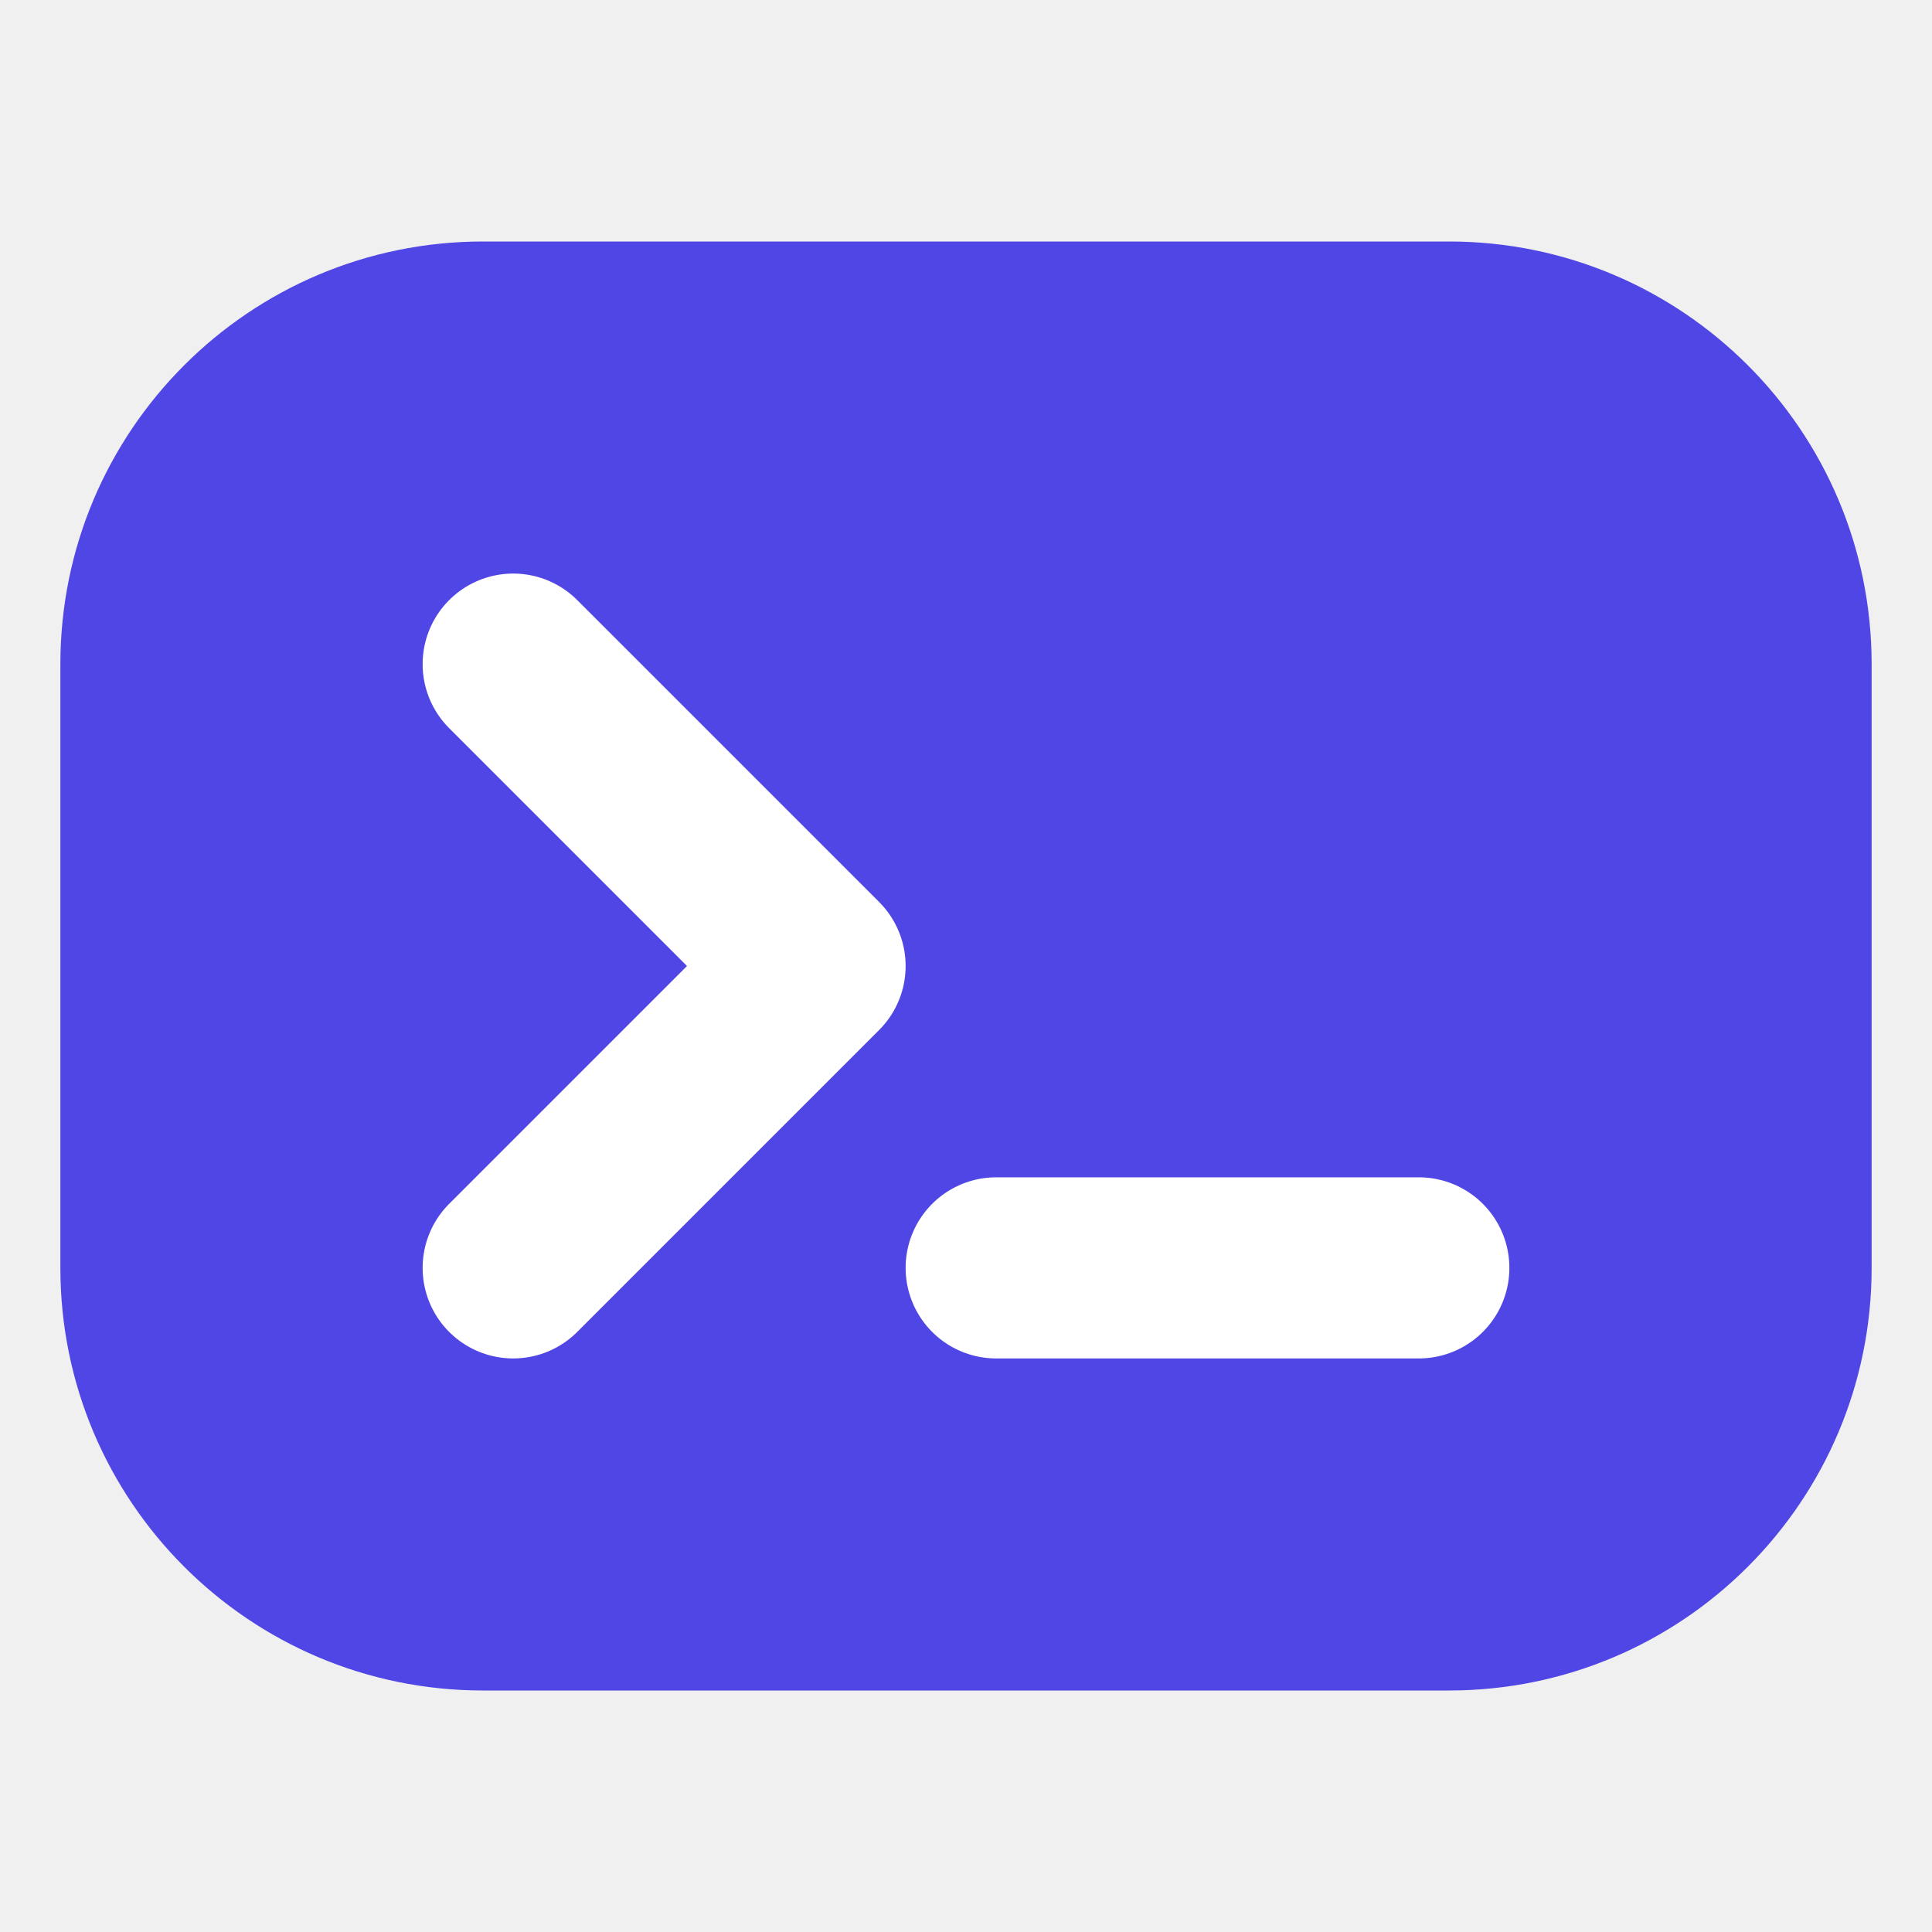
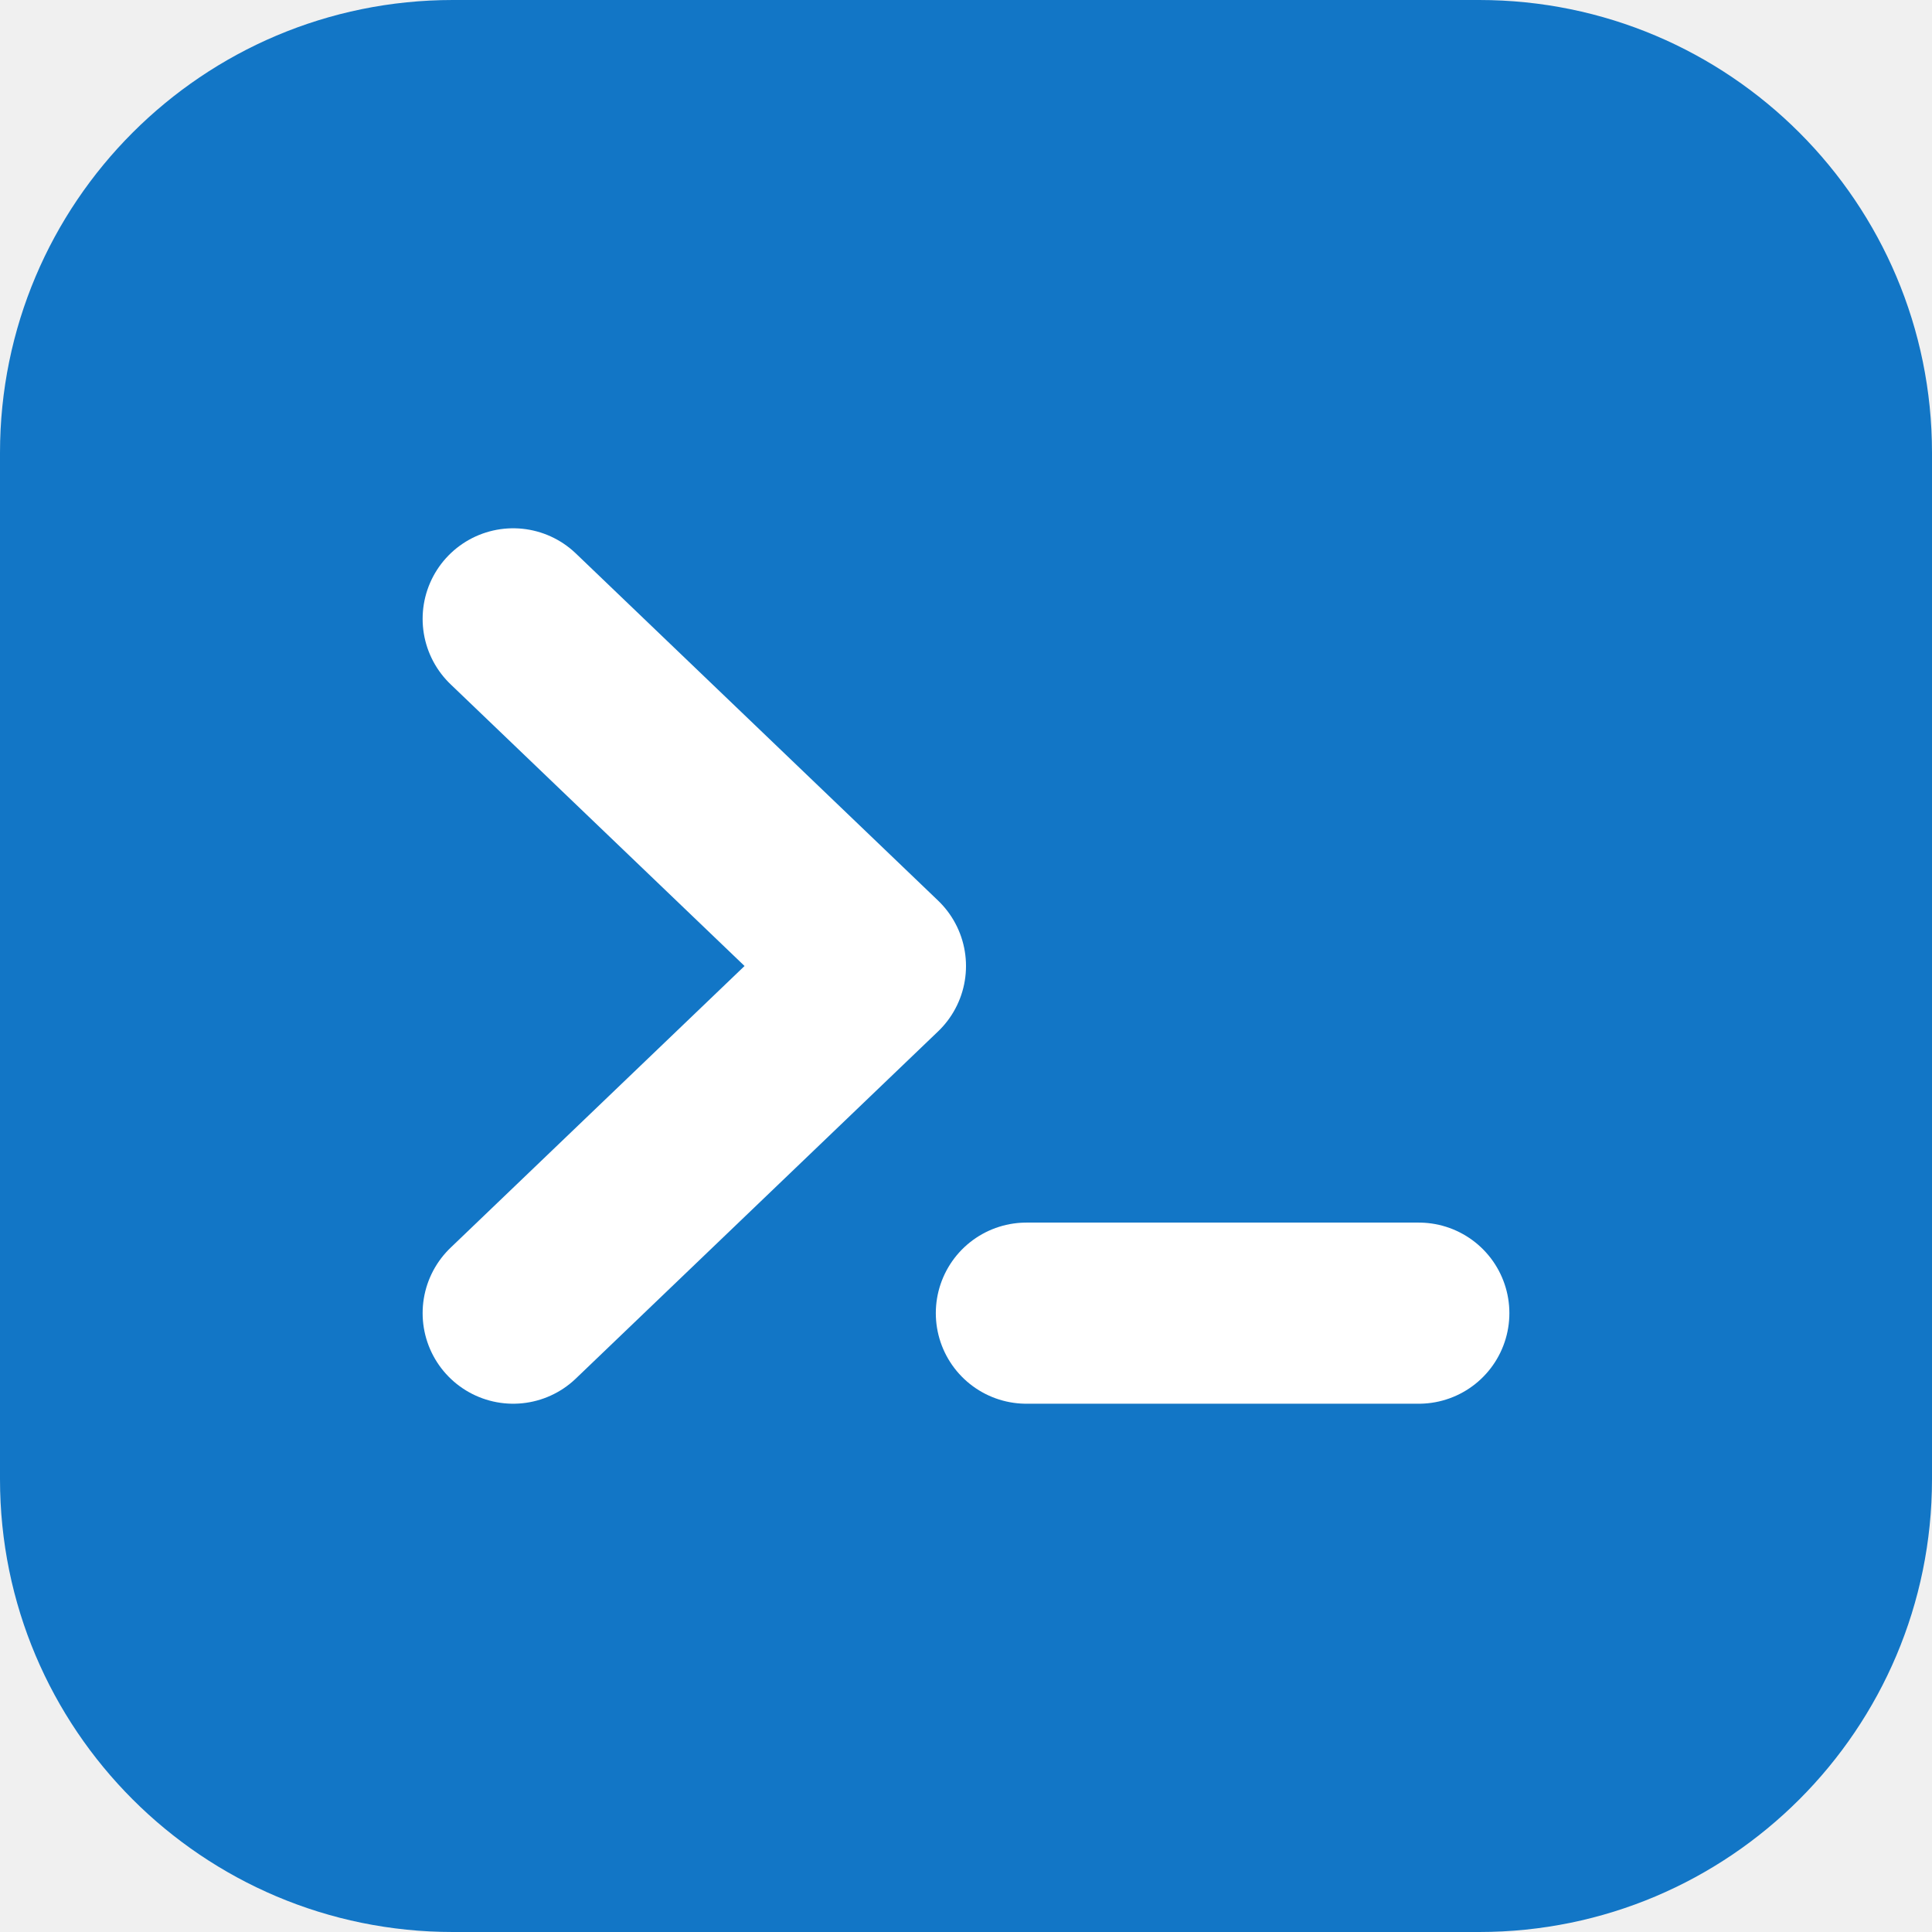
- <svg xmlns="http://www.w3.org/2000/svg" viewBox="0 0 32 32">
-   <rect x="1" y="4" width="30" height="24" rx="7" fill="#4f46e5" />
-   <path d="M8.5 11l5 5-5 5" fill="none" stroke="#ffffff" stroke-width="3" stroke-linecap="round" stroke-linejoin="round" />
-   <path d="M16.5 21h7" fill="none" stroke="#ffffff" stroke-width="3" stroke-linecap="round" />
+ <svg xmlns="http://www.w3.org/2000/svg" viewBox="0 0 64 64">
+   <rect width="64" height="64" rx="15" fill="#1276C6" />
+   <path d="M17 20.5 29 32 17 43.5" fill="none" stroke="#fff" stroke-width="6" stroke-linecap="round" stroke-linejoin="round" />
+   <path d="M34 43.5h13" fill="none" stroke="#fff" stroke-width="6" stroke-linecap="round" stroke-linejoin="round" />
</svg>
